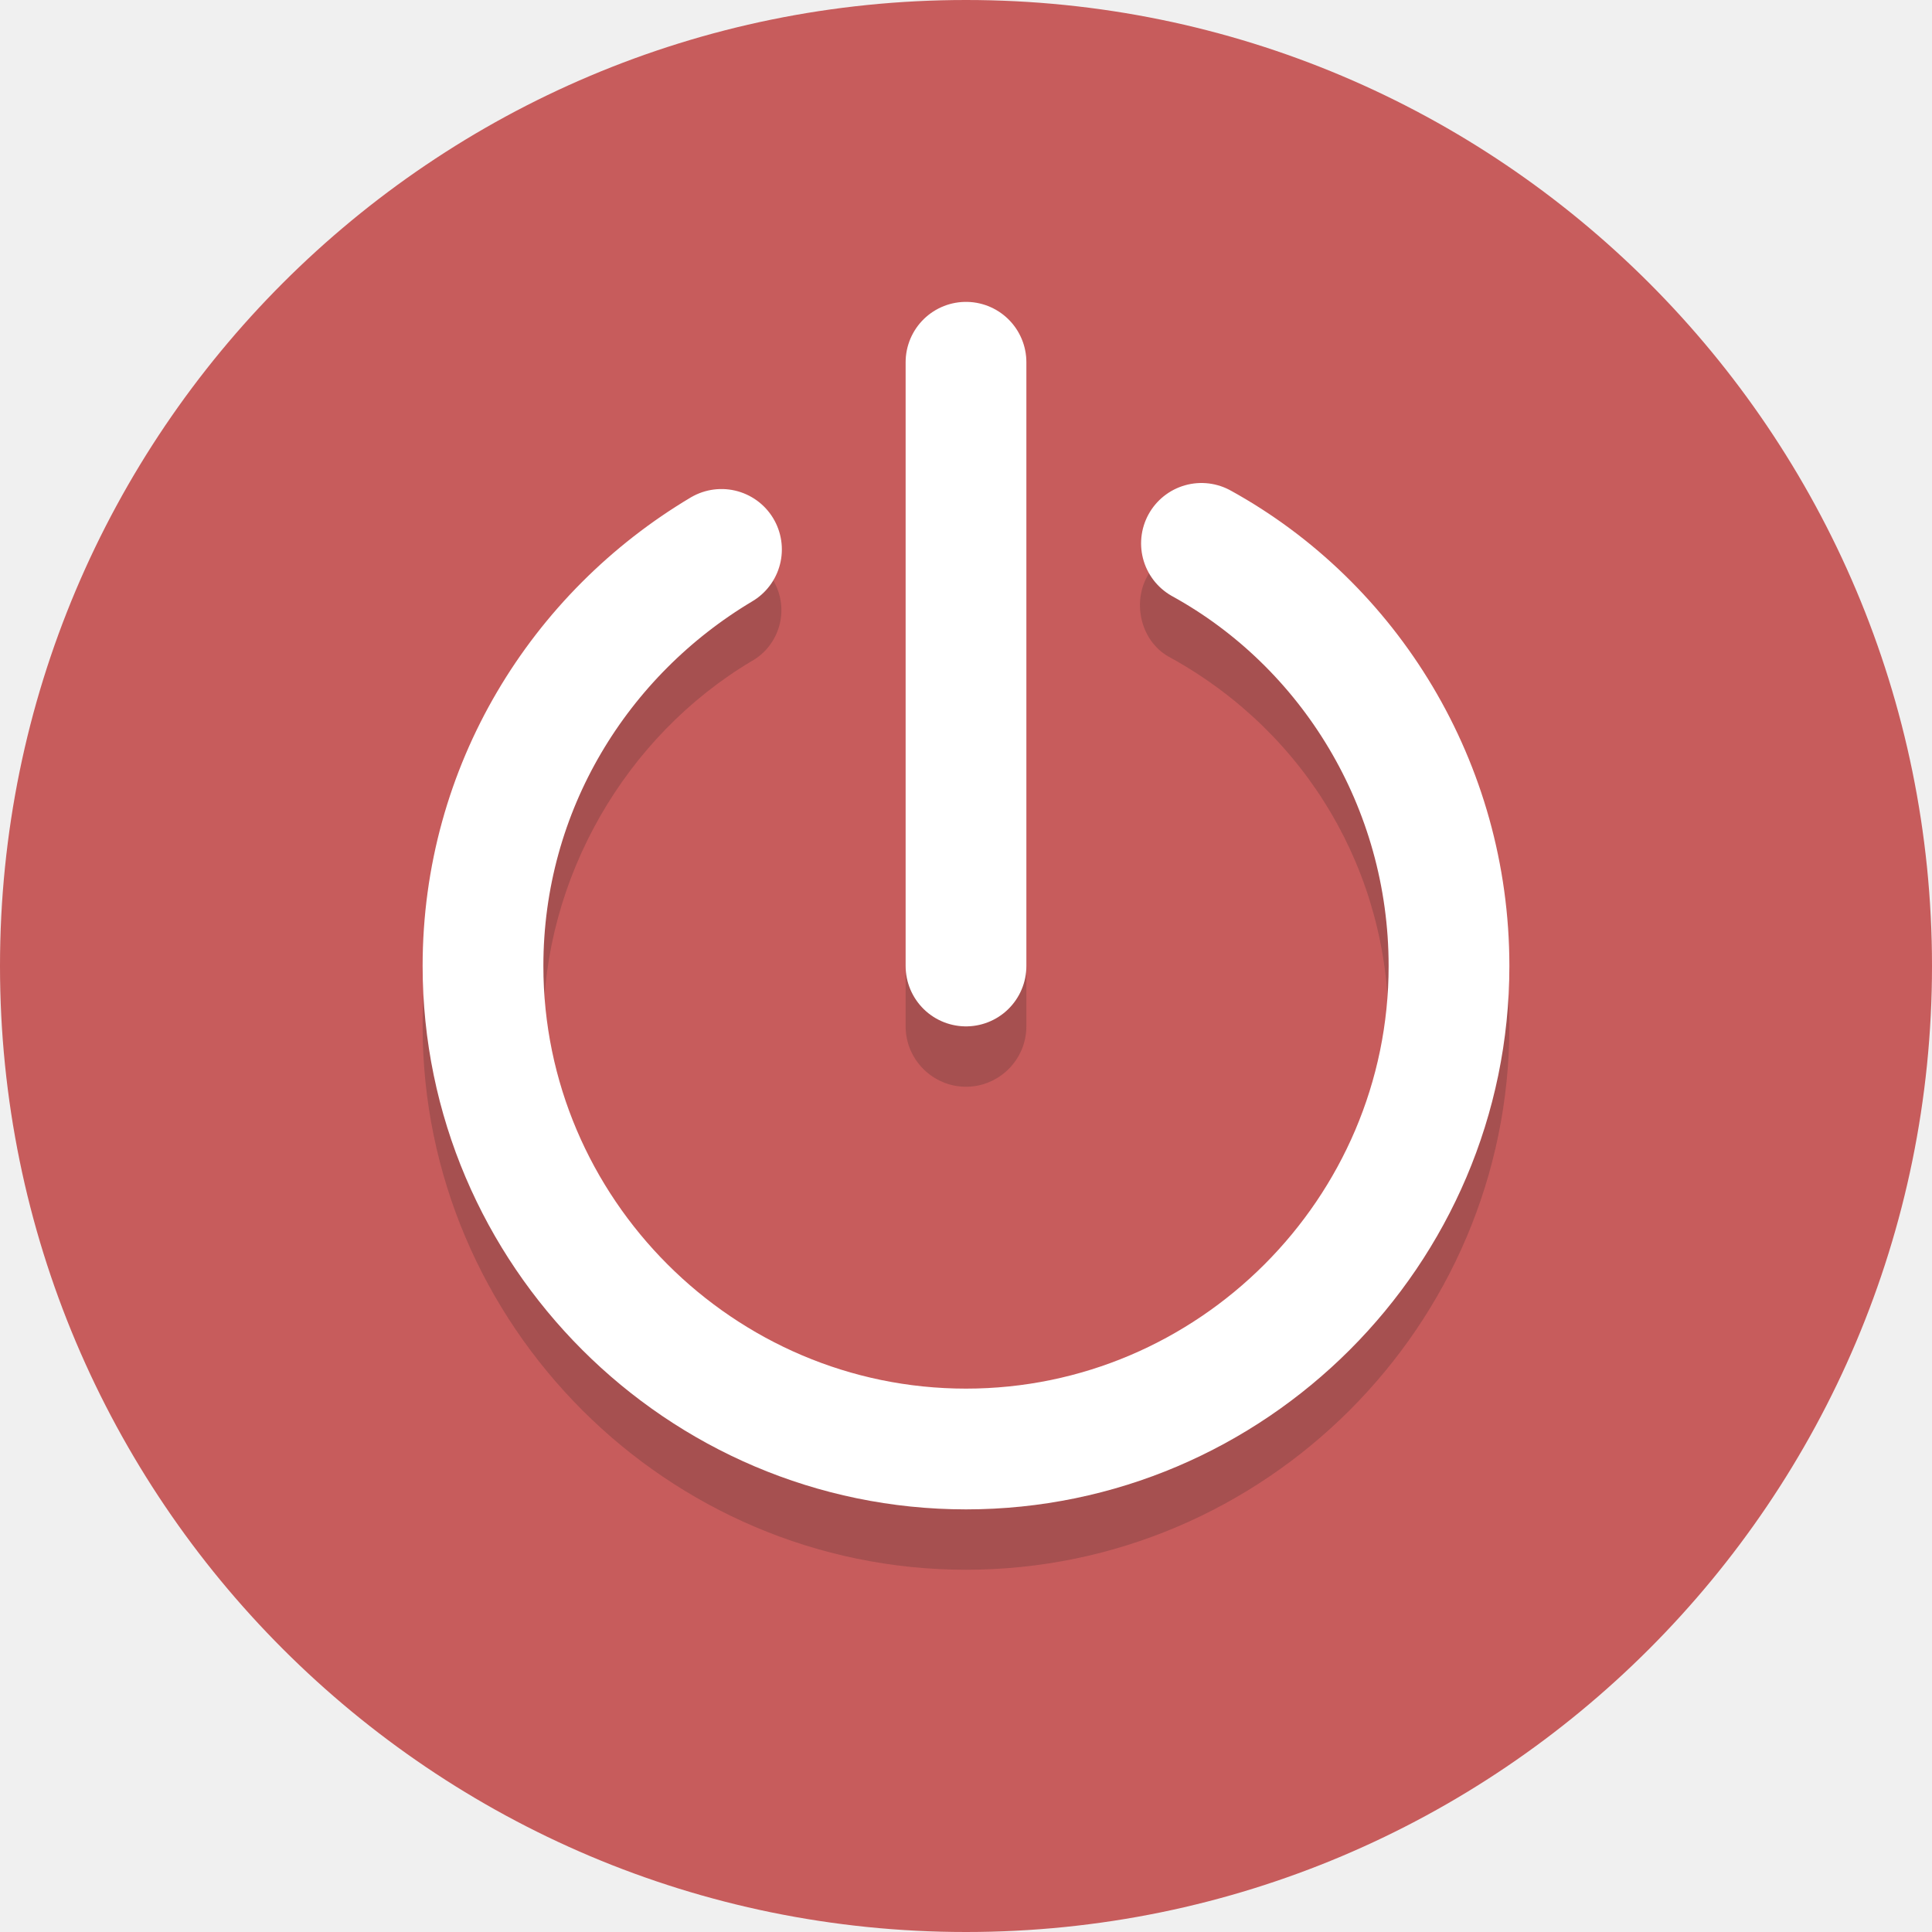
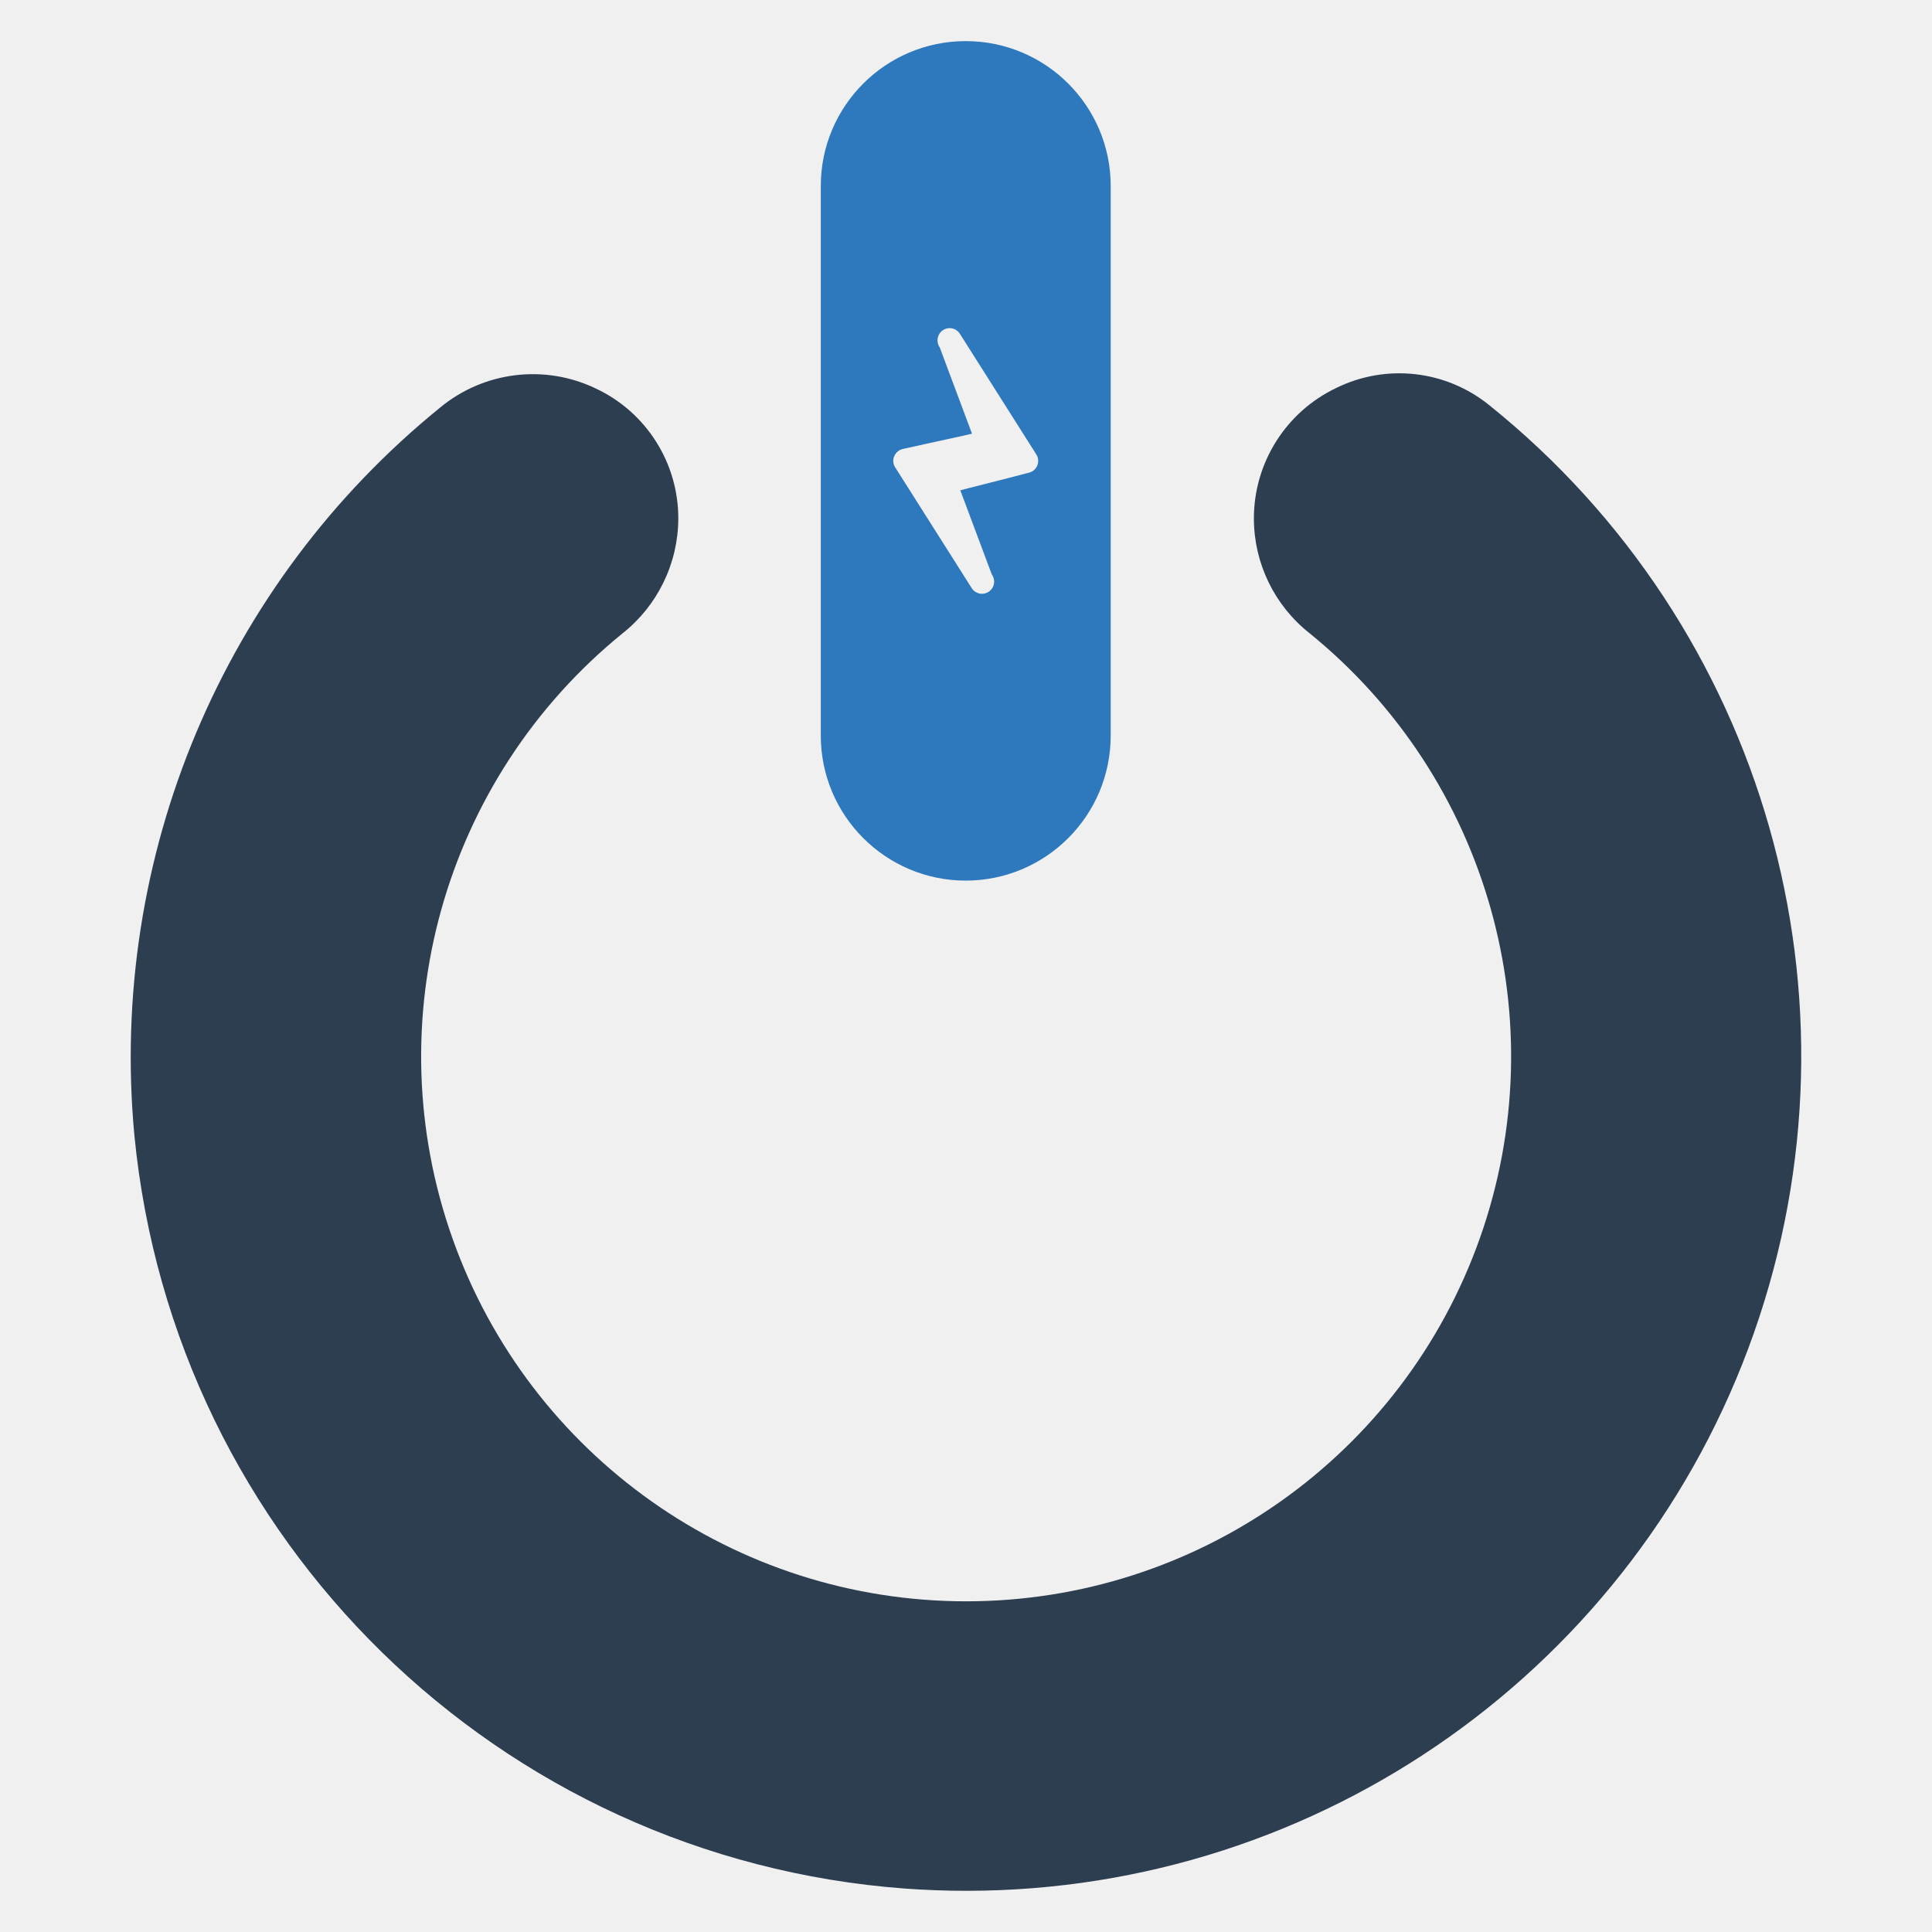
- <svg xmlns="http://www.w3.org/2000/svg" version="1.1" id="Layer_1" x="0px" y="0px" viewBox="0 0 64 64" style="enable-background:new 0 0 64 64;" xml:space="preserve">
-   <style type="text/css">
- 	.st0{fill:#C75C5C;}
- 	.st1{opacity:0.2;}
- 	.st2{fill:#231F20;}
- 	.st3{fill:none;stroke:#FFFFFF;stroke-width:4;stroke-linecap:round;stroke-miterlimit:10;}
- </style>
-   <circle class="st0" cx="32" cy="32" r="32" />
-   <g class="st1">
-     <path class="st2" d="M32,52c-9.9,0-18-8.1-18-18c0-6.4,3.4-12.3,8.9-15.5c1-0.6,2.2-0.2,2.7,0.7c0.6,1,0.2,2.2-0.7,2.7   C20.7,24.4,18,29.1,18,34c0,7.7,6.3,14,14,14c7.7,0,14-6.3,14-14c0-5.1-2.7-9.7-7.2-12.2c-1-0.5-1.3-1.8-0.8-2.7   c0.5-1,1.8-1.3,2.7-0.8C46.5,21.5,50,27.5,50,34C50,43.9,41.9,52,32,52z" />
-   </g>
-   <g class="st1">
-     <path class="st2" d="M32,36c-1.1,0-2-0.9-2-2V14c0-1.1,0.9-2,2-2c1.1,0,2,0.9,2,2v20C34,35.1,33.1,36,32,36z" />
-   </g>
-   <path class="st3" d="M39.8,18c4.9,2.7,8.2,8,8.2,14c0,8.8-7.2,16-16,16c-8.8,0-16-7.2-16-16c0-5.9,3.2-11,7.9-13.8" />
-   <line class="st3" x1="32" y1="32" x2="32" y2="12" />
+ <svg xmlns="http://www.w3.org/2000/svg" id="Layer_1" data-name="Layer 1" viewBox="0 0 128 128">
+   <defs>
+     <style>.cls-1{fill:#2e79bd;}.cls-2{fill:#2d3e50;}</style>
+   </defs>
+   <path class="cls-1" d="M63.987,58.343a9.61,9.61,0,0,0,9.6-9.608V12.328a9.604,9.604,0,0,0-19.208,0V48.735A9.611,9.611,0,0,0,63.987,58.343Zm-4.706-28.191a.806.806,0,0,1,.518-.402c.116-.027,2.447-.545,3.983-.875l.616-.143-2.134-5.706-.027-.045a.81.81,0,0,1,.25-1.116.824.824,0,0,1,.429-.125.8.8,0,0,1,.679.375l5.063,7.992a.801.801,0,0,1,.125.429.882.882,0,0,1-.098.393.804.804,0,0,1-.438.366c-.205.063-2.518.652-4.036,1.036l-.589.152,2.081,5.563.027.045a.805.805,0,1,1-1.357.866l-5.063-7.992A.783.783,0,0,1,59.281,30.152Z" />
+   <path class="cls-2" d="M98.657,26.836a9.47,9.47,0,0,0-10.102-1.145,9.579,9.579,0,0,0-5.482,8.699,9.694,9.694,0,0,0,3.669,7.547,36.105,36.105,0,1,1-45.5.027,9.735,9.735,0,0,0,3.697-7.575,9.497,9.497,0,0,0-5.461-8.648,9.635,9.635,0,0,0-10.301,1.247,55.435,55.435,0,0,0-20.272,48.246v0a55.419,55.419,0,0,0,51.039,49.888q2.063.149,4.108.149A55.31,55.31,0,0,0,98.657,26.836Z" />
</svg>
